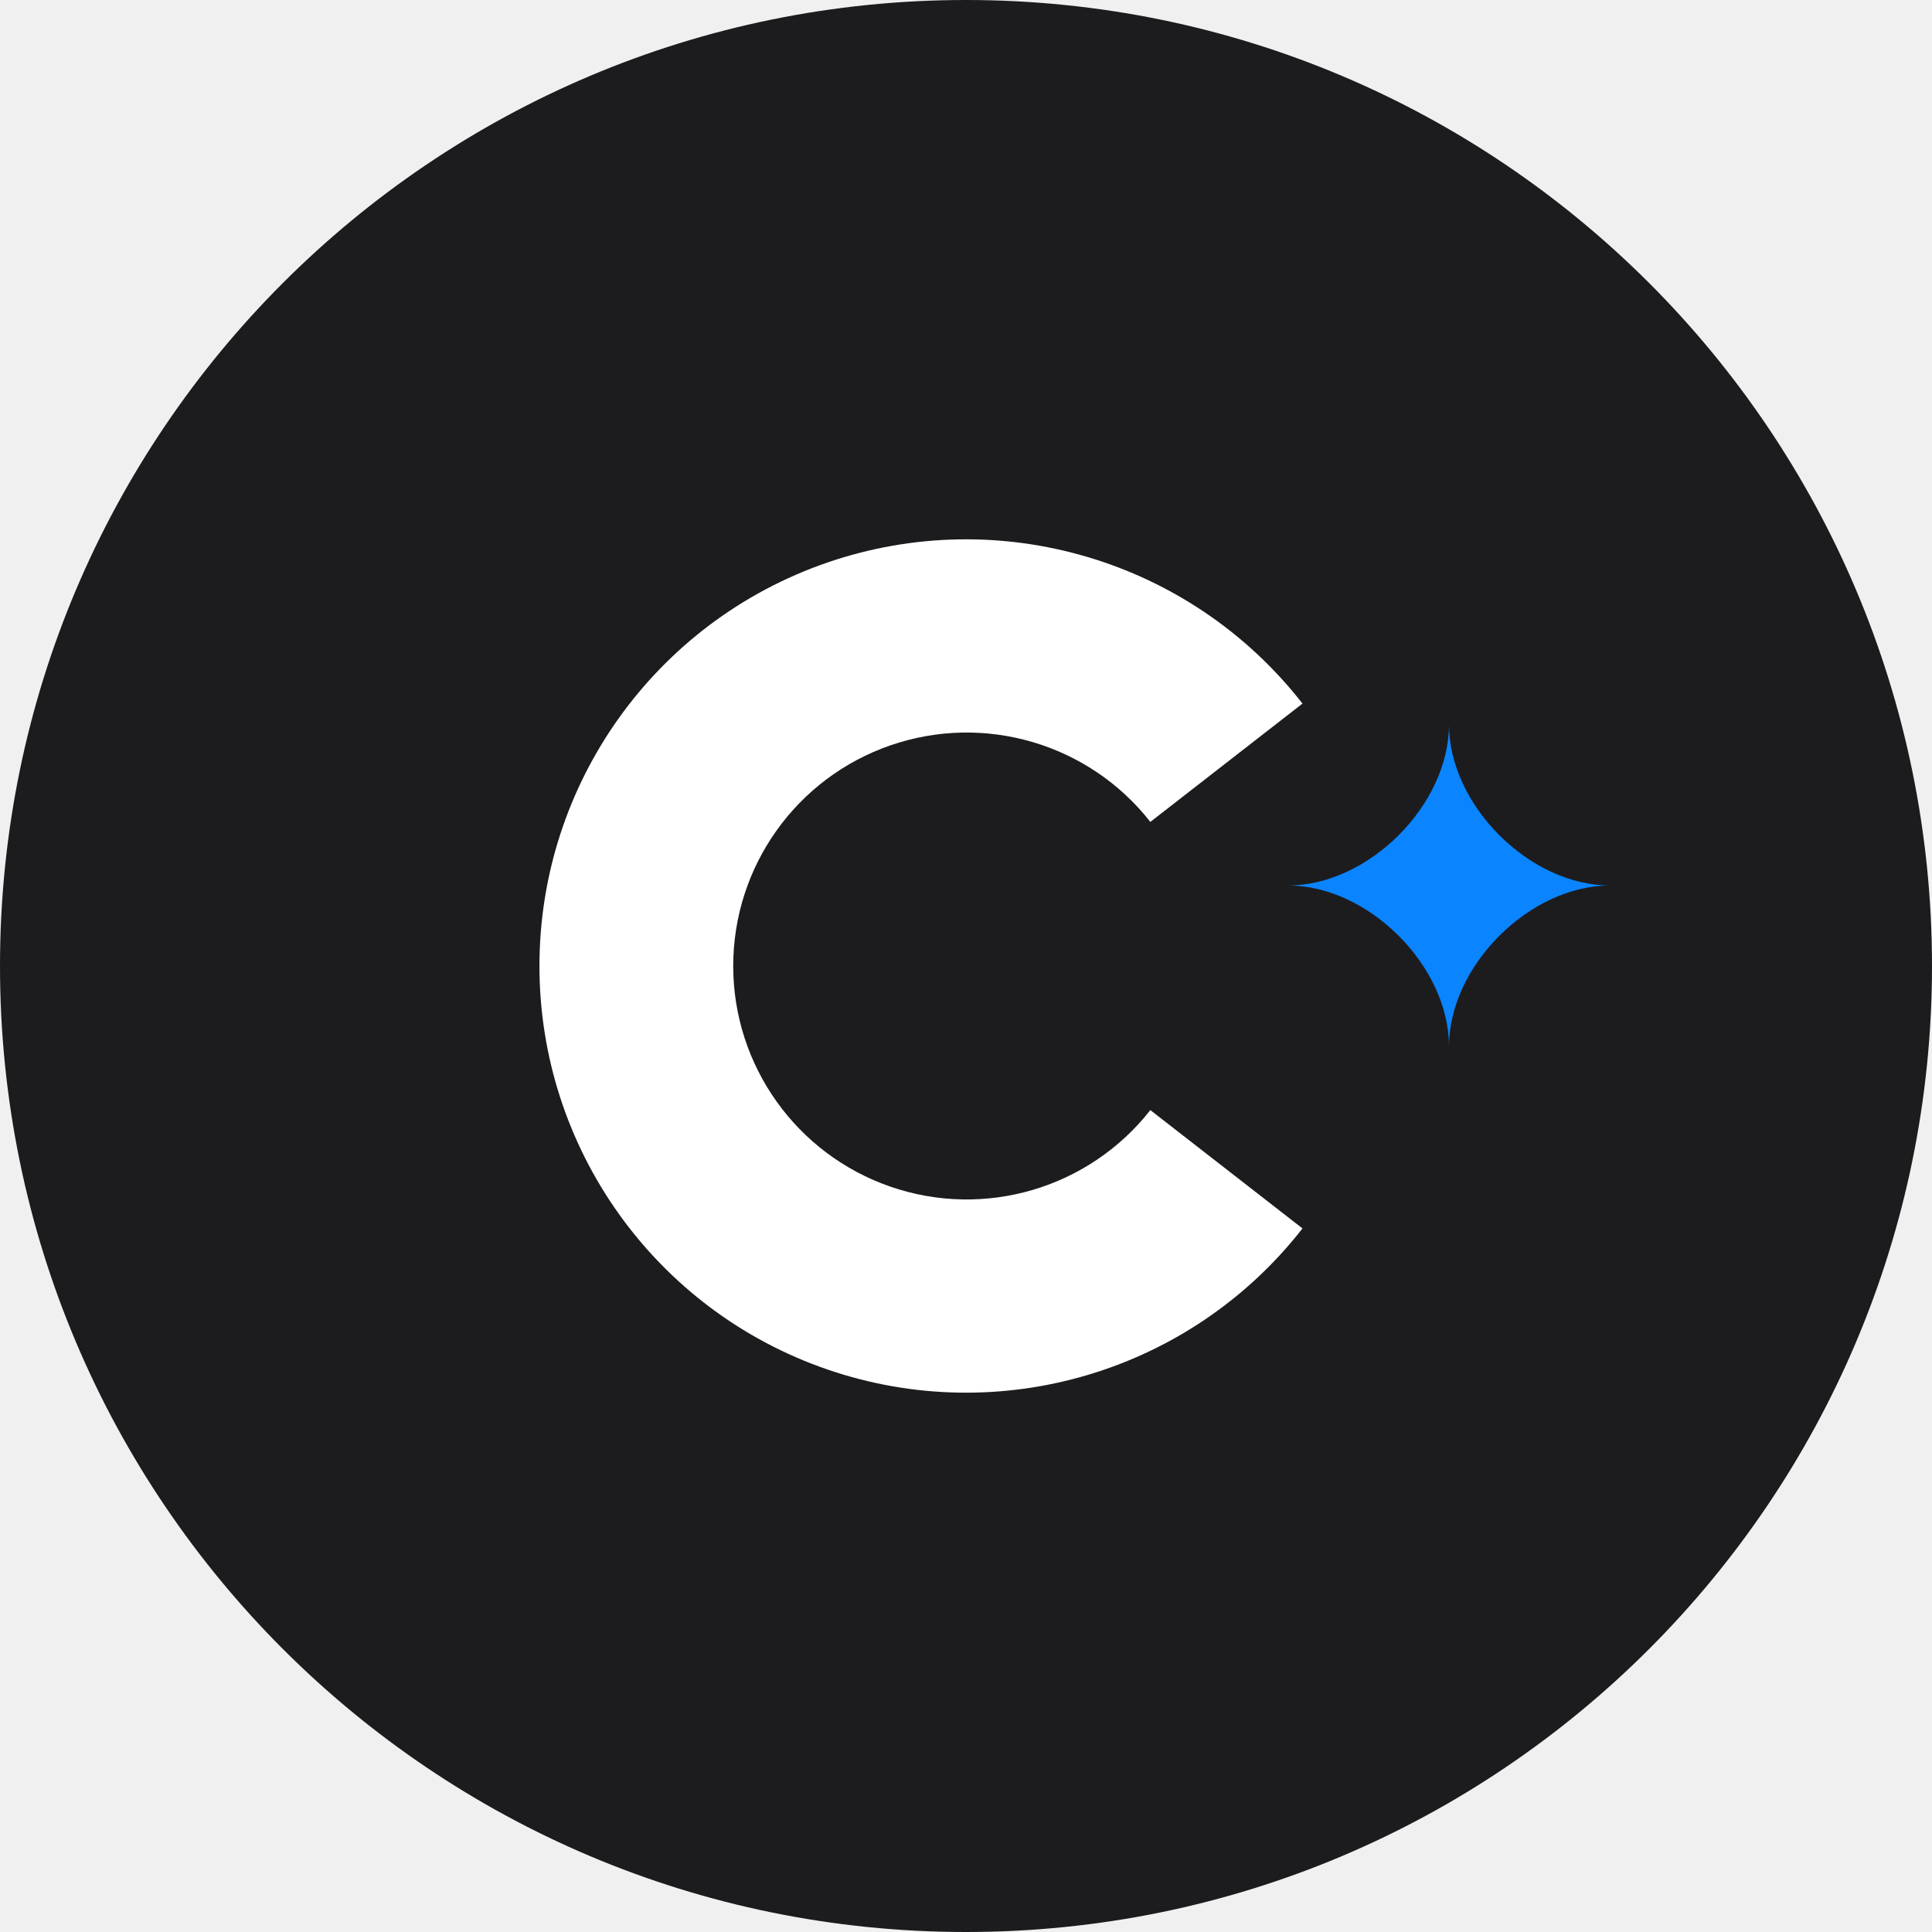
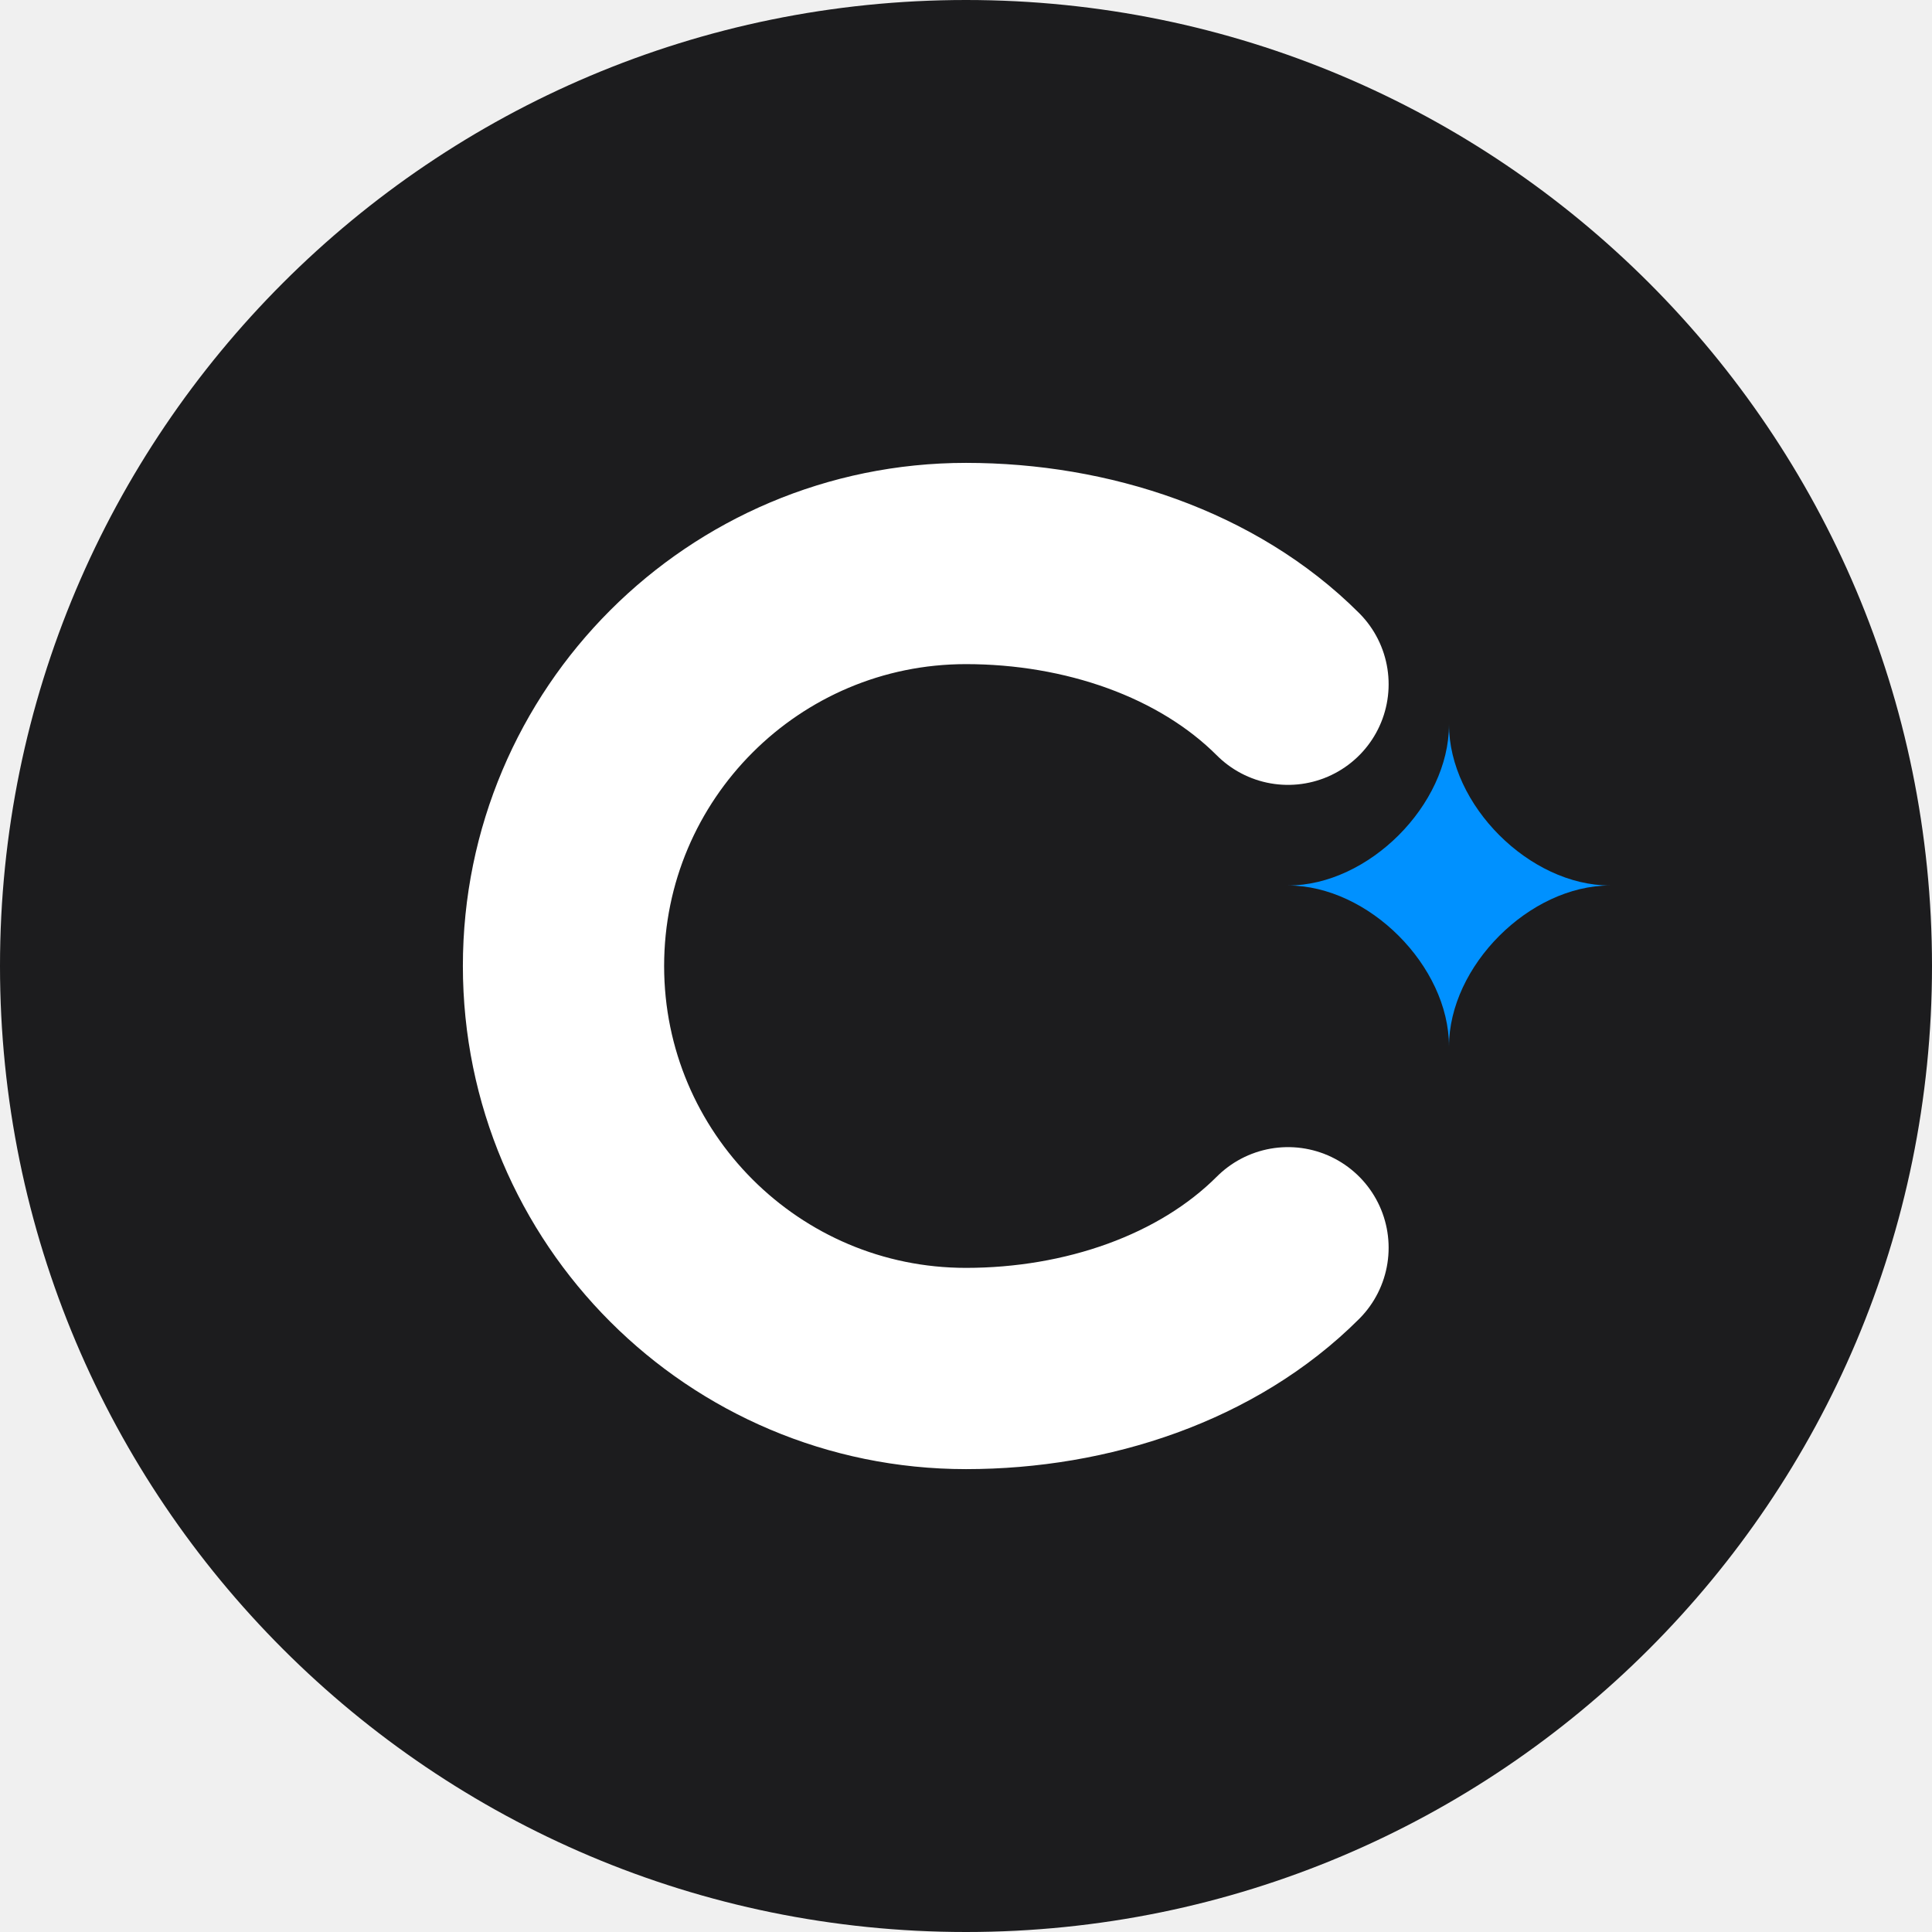
<svg xmlns="http://www.w3.org/2000/svg" viewBox="0 0 24 24" fill="none">
  <rect width="24" height="24" rx="12" fill="#1C1C1E" />
-   <path d="M16.18,15.26 A5.3,5.3 0 1 1 16.18,8.74 L14.29,10.21 A2.9,2.9 0 1 0 14.29,13.79 Z" fill="white" />
-   <path d="M18 9C18 10 19 11 20 11C19 11 18 12 18 13C18 12 17 11 16 11C17 11 18 10 18 9Z" fill="#0A84FF" />
+   <path d="M16 8.5C15 7.5 13.5 7 12 7C9.239 7 7 9.239 7 12C7 14.761 9.239 17 12 17C13.5 17 15 16.5 16 15.5" stroke="white" stroke-width="2.5" stroke-linecap="round" />
+   <path d="M18 9C18 10 19 11 20 11C19 11 18 12 18 13C18 12 17 11 16 11C17 11 18 10 18 9Z" fill="#0091FF" />
</svg>
